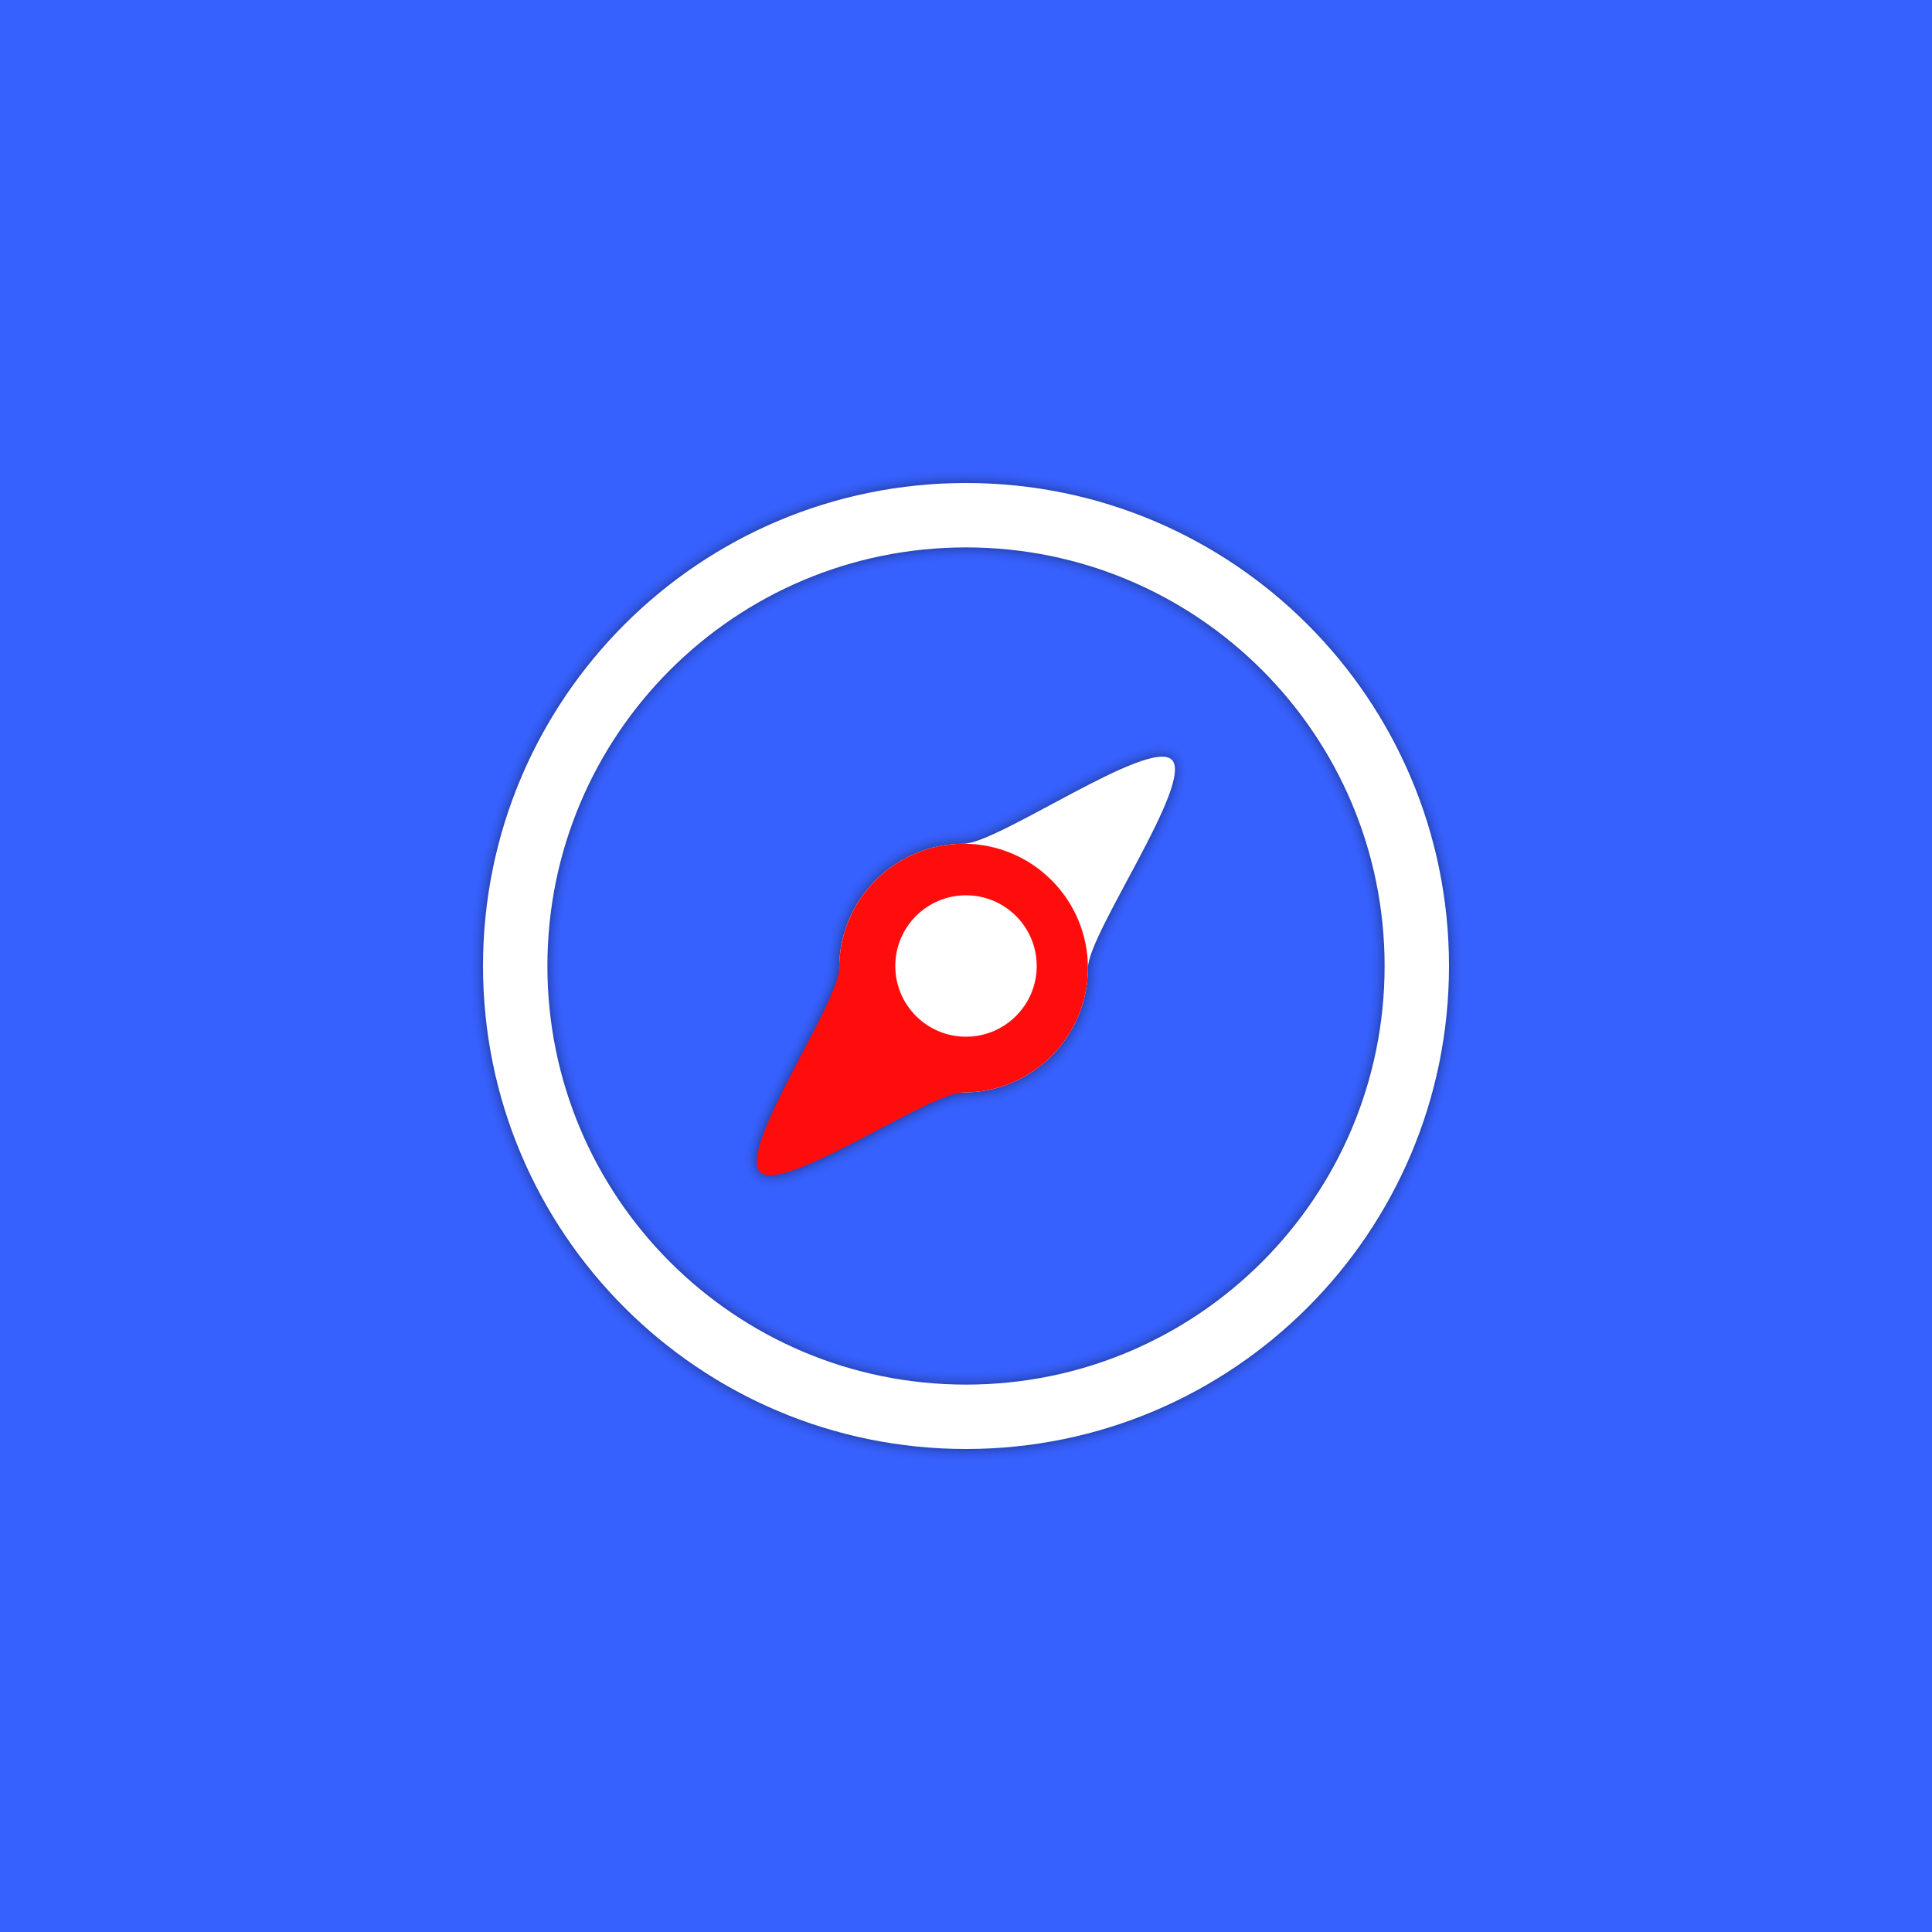
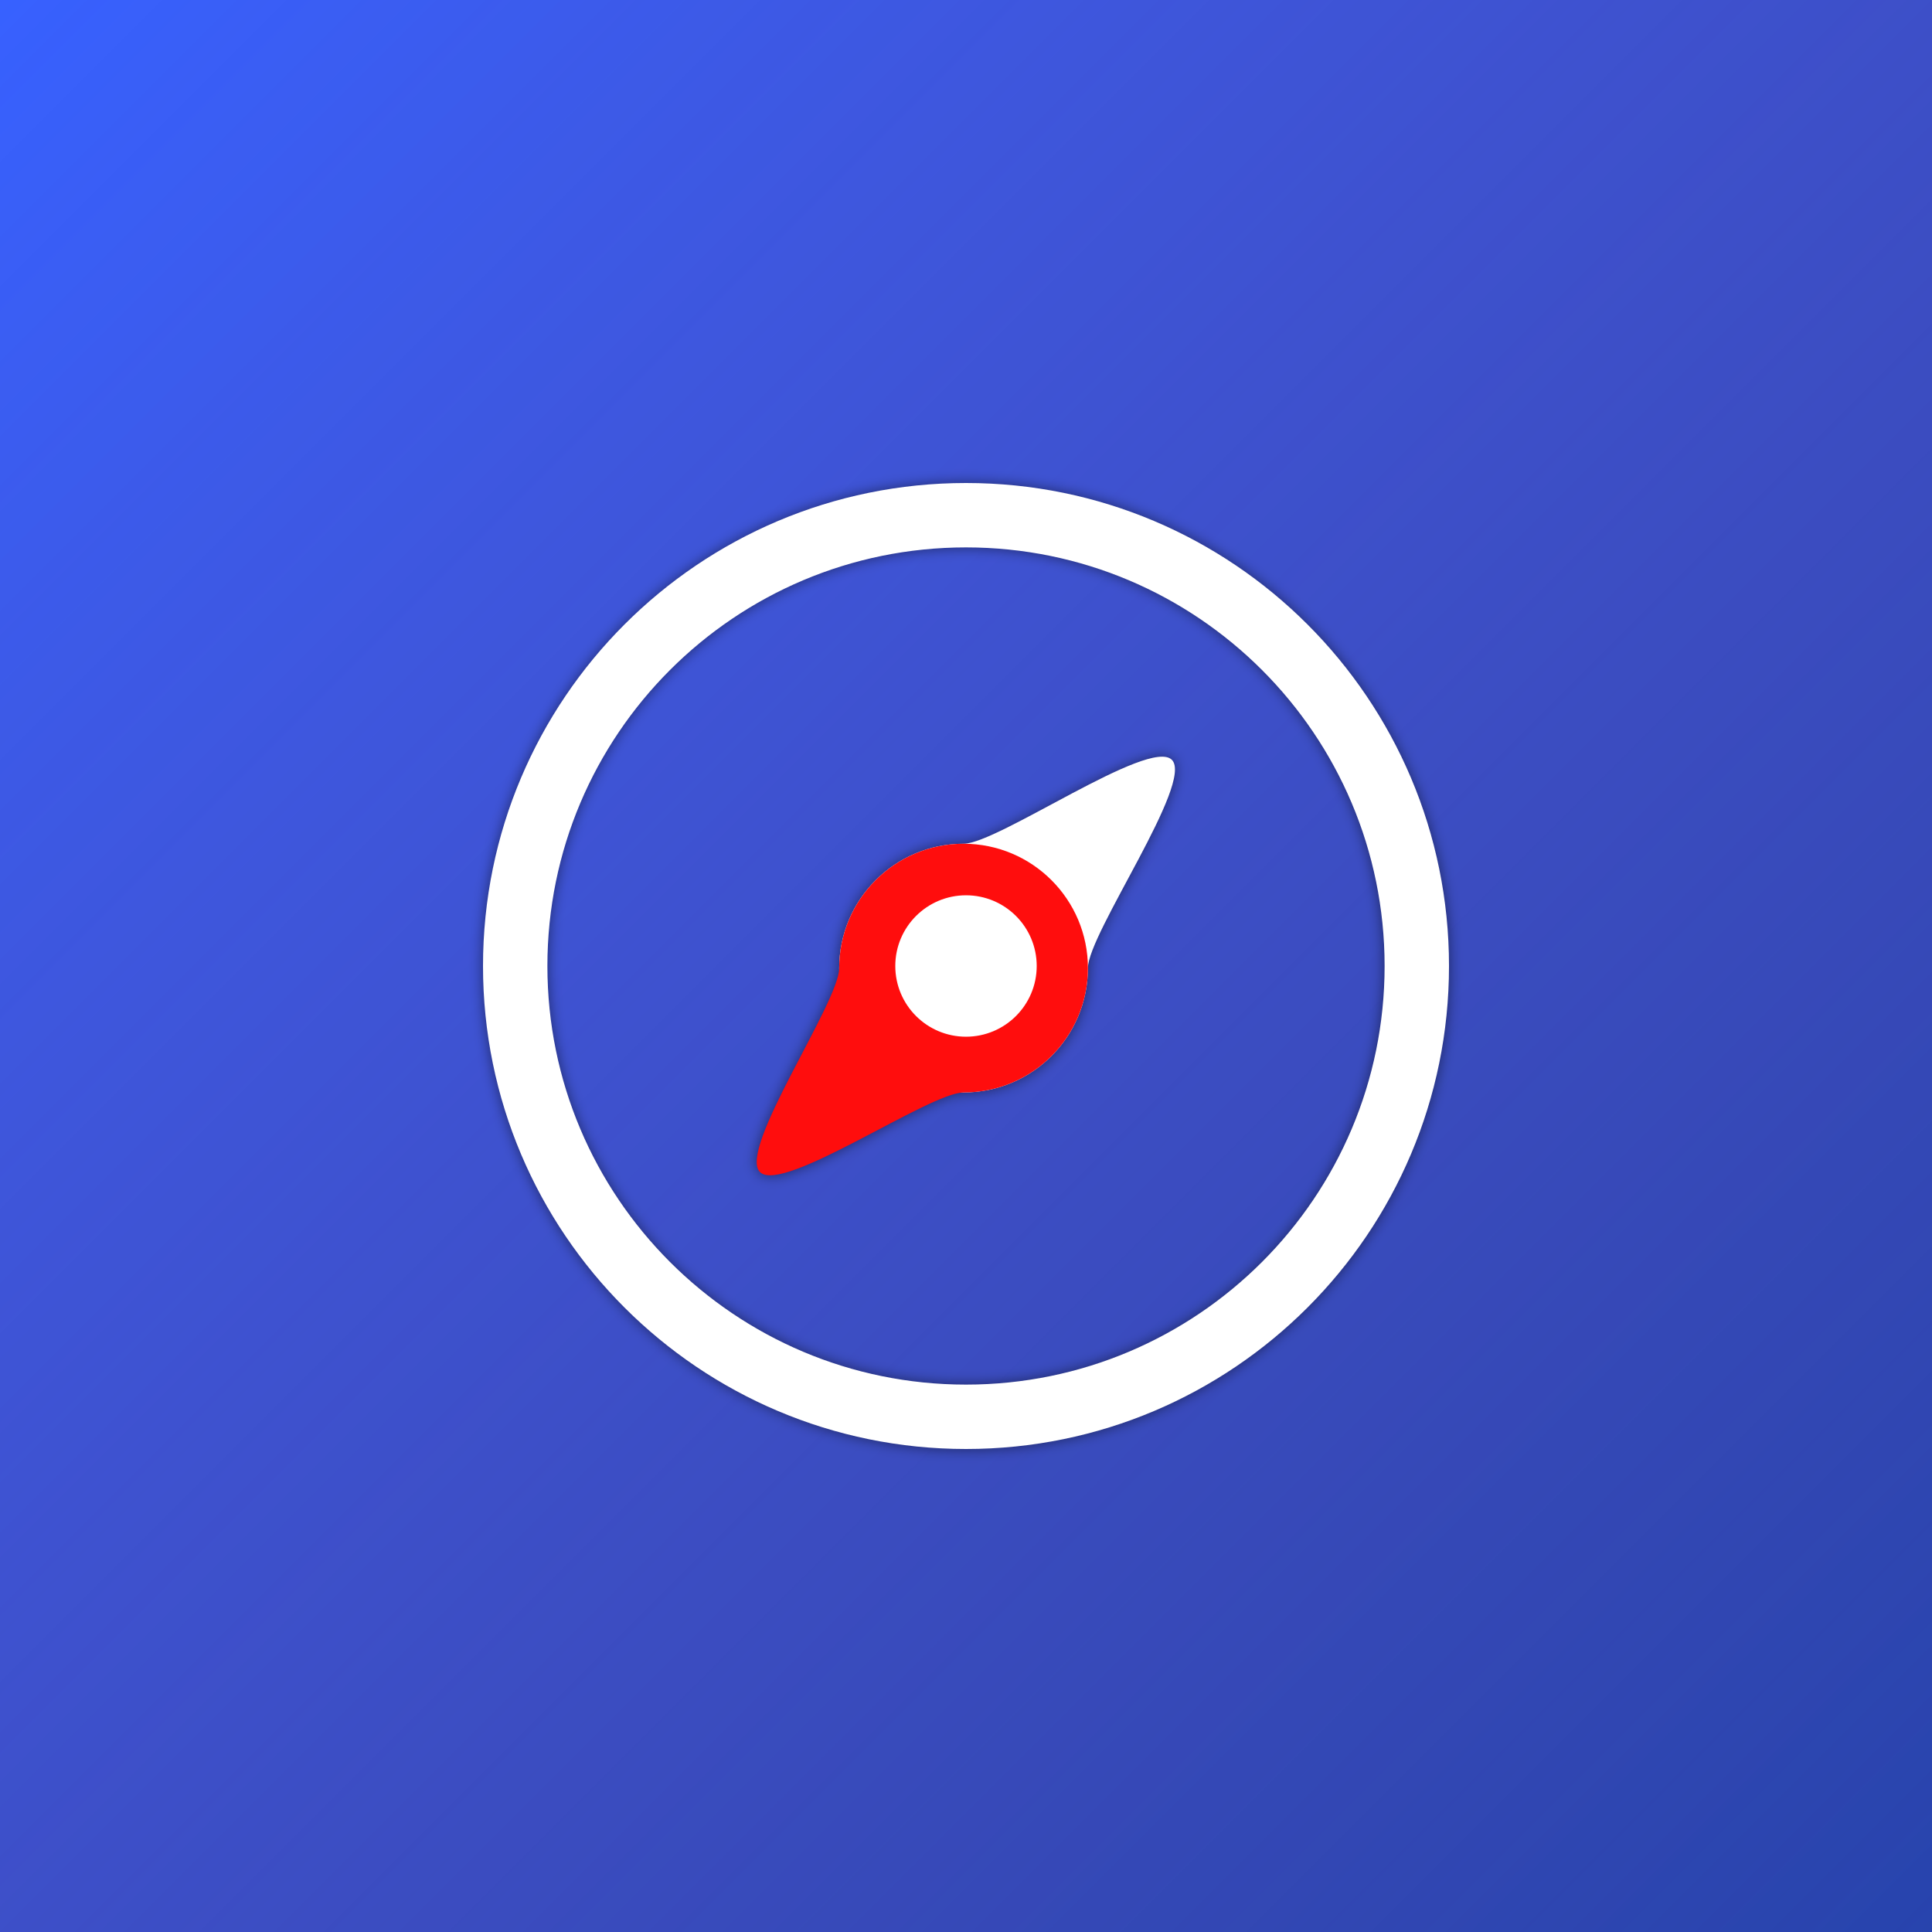
- <svg xmlns="http://www.w3.org/2000/svg" width="300" height="300" viewBox="0 0 109.374 109.374" version="1.1" id="svg8">
+ <svg xmlns="http://www.w3.org/2000/svg" xmlns:xlink="http://www.w3.org/1999/xlink" width="300" height="300" viewBox="0 0 109.374 109.374" version="1.1" id="svg8">
  <defs id="defs2">
+     <linearGradient id="linearGradient881">
+       <stop style="stop-color:#791d1d;stop-opacity:0" offset="0" id="stop877" />
+       <stop style="stop-color:#1d3179;stop-opacity:0.608" offset="1" id="stop879" />
+     </linearGradient>
    <filter style="color-interpolation-filters:sRGB;" id="filter1011">
      <feFlood flood-opacity="0.498" flood-color="rgb(0,0,0)" result="flood" id="feFlood1001" />
      <feComposite in="flood" in2="SourceGraphic" operator="in" result="composite1" id="feComposite1003" />
      <feGaussianBlur in="composite1" stdDeviation="1" result="blur" id="feGaussianBlur1005" />
      <feOffset dx="0" dy="0" result="offset" id="feOffset1007" />
      <feComposite in="SourceGraphic" in2="offset" operator="over" result="composite2" id="feComposite1009" />
    </filter>
    <filter style="color-interpolation-filters:sRGB;" id="filter1065">
      <feFlood flood-opacity="0.498" flood-color="rgb(0,0,0)" result="flood" id="feFlood1055" />
      <feComposite in="flood" in2="SourceGraphic" operator="out" result="composite1" id="feComposite1057" />
      <feGaussianBlur in="composite1" stdDeviation="10" result="blur" id="feGaussianBlur1059" />
      <feOffset dx="0" dy="0" result="offset" id="feOffset1061" />
      <feComposite in="offset" in2="SourceGraphic" operator="atop" result="composite2" id="feComposite1063" />
    </filter>
    <filter style="color-interpolation-filters:sRGB;" id="filter4842">
      <feFlood flood-opacity="0.498" flood-color="rgb(0,0,0)" result="flood" id="feFlood4832" />
      <feComposite in="flood" in2="SourceGraphic" operator="in" result="composite1" id="feComposite4834" />
      <feGaussianBlur in="composite1" stdDeviation="1" result="blur" id="feGaussianBlur4836" />
      <feOffset dx="0" dy="0" result="offset" id="feOffset4838" />
      <feComposite in="SourceGraphic" in2="offset" operator="over" result="composite2" id="feComposite4840" />
    </filter>
+     <linearGradient xlink:href="#linearGradient881" id="linearGradient883" x1="0" y1="0" x2="109.374" y2="109.374" gradientUnits="userSpaceOnUse" />
  </defs>
  <g id="g4590" transform="translate(0,-217.625)" style="display:inline">
    <rect style="fill:#3761ff;stroke-width:0.365" id="rect880" width="109.374" height="109.374" x="0" y="217.625" />
+   </g>
+   <g id="layer2">
+     <rect style="fill:url(#linearGradient883);fill-opacity:1;stroke:none;stroke-width:1.97;stroke-miterlimit:4;stroke-dasharray:7.879, 7.879;stroke-dashoffset:9.725;stroke-opacity:1" id="rect875" width="109.374" height="109.374" x="0" y="0" />
  </g>
  <g id="layer1">
    <g id="g971" transform="matrix(0.36458,0,0,0.36458,35.28932,42.46523)">
      <g id="Compass">
        <path style="fill:#ffffff;fill-opacity:1;stroke:none;stroke-width:3;stroke-linecap:butt;stroke-linejoin:round;stroke-miterlimit:4;stroke-dasharray:none;stroke-opacity:1;filter:url(#filter1011)" d="m 53.206,-41.477 a 75,75 0 0 0 -75,75 75,75 0 0 0 75,75 75,75 0 0 0 75,-75 75,75 0 0 0 -75,-75 z m 0,10 a 65,65 0 0 1 65,65 65,65 0 0 1 -65,65 65,65 0 0 1 -65,-65 65,65 0 0 1 65,-65 z" id="path975" />
        <g id="g4794" style="filter:url(#filter4842)">
          <path id="path1067" d="m 72.138,33.85 c 0,10.665 -8.646,19.312 -19.312,19.312 -10.665,0 -19.312,-8.646 -19.312,-19.312 0,-10.665 8.646,-19.312 19.312,-19.312 5.333,0 28.848,-16.526 32.343,-13.032 3.495,3.495 -13.032,27.01 -13.032,32.343 z" style="fill:#ffffff;fill-opacity:1;stroke:none;stroke-width:3;stroke-linecap:butt;stroke-linejoin:round;stroke-miterlimit:4;stroke-dasharray:none;stroke-opacity:1" />
-           <path id="path1067-0" transform="translate(-96.79445,-116.4771)" d="M 149.621 131.016 C 138.956 131.016 130.311 139.661 130.311 150.326 C 130.311 155.659 114.511 178.499 118.006 181.994 C 121.501 185.489 144.288 169.639 149.621 169.639 C 160.287 169.639 168.934 160.992 168.934 150.326 C 168.934 139.661 160.287 131.016 149.621 131.016 z M 150 139.021 A 10.978 10.978 0 0 1 160.979 150 A 10.978 10.978 0 0 1 150 160.979 A 10.978 10.978 0 0 1 139.021 150 A 10.978 10.978 0 0 1 150 139.021 z " style="fill:#ff0d0d;fill-opacity:1;stroke:none;stroke-width:3;stroke-linecap:butt;stroke-linejoin:round;stroke-miterlimit:4;stroke-dasharray:none;stroke-opacity:1" />
+           <path id="path1067-0" transform="translate(-96.79445,-116.4771)" d="m 149.621,131.016 c -10.665,0 -19.311,8.645 -19.311,19.311 0,5.333 -15.799,28.173 -12.305,31.668 3.495,3.495 26.283,-12.355 31.615,-12.355 10.665,0 19.312,-8.647 19.312,-19.312 0,-10.665 -8.647,-19.311 -19.312,-19.311 z M 150,139.021 A 10.978,10.978 0 0 1 160.979,150 10.978,10.978 0 0 1 150,160.979 10.978,10.978 0 0 1 139.021,150 10.978,10.978 0 0 1 150,139.021 Z" style="fill:#ff0d0d;fill-opacity:1;stroke:none;stroke-width:3;stroke-linecap:butt;stroke-linejoin:round;stroke-miterlimit:4;stroke-dasharray:none;stroke-opacity:1" />
        </g>
      </g>
      <g id="g11" />
      <g id="g13" />
      <g id="g15" />
      <g id="g17" />
      <g id="g19" />
      <g id="g21" />
      <g id="g23" />
      <g id="g25" />
      <g id="g27" />
      <g id="g29" />
      <g id="g31" />
      <g id="g33" />
      <g id="g35" />
      <g id="g37" />
      <g id="g39" />
    </g>
  </g>
</svg>
